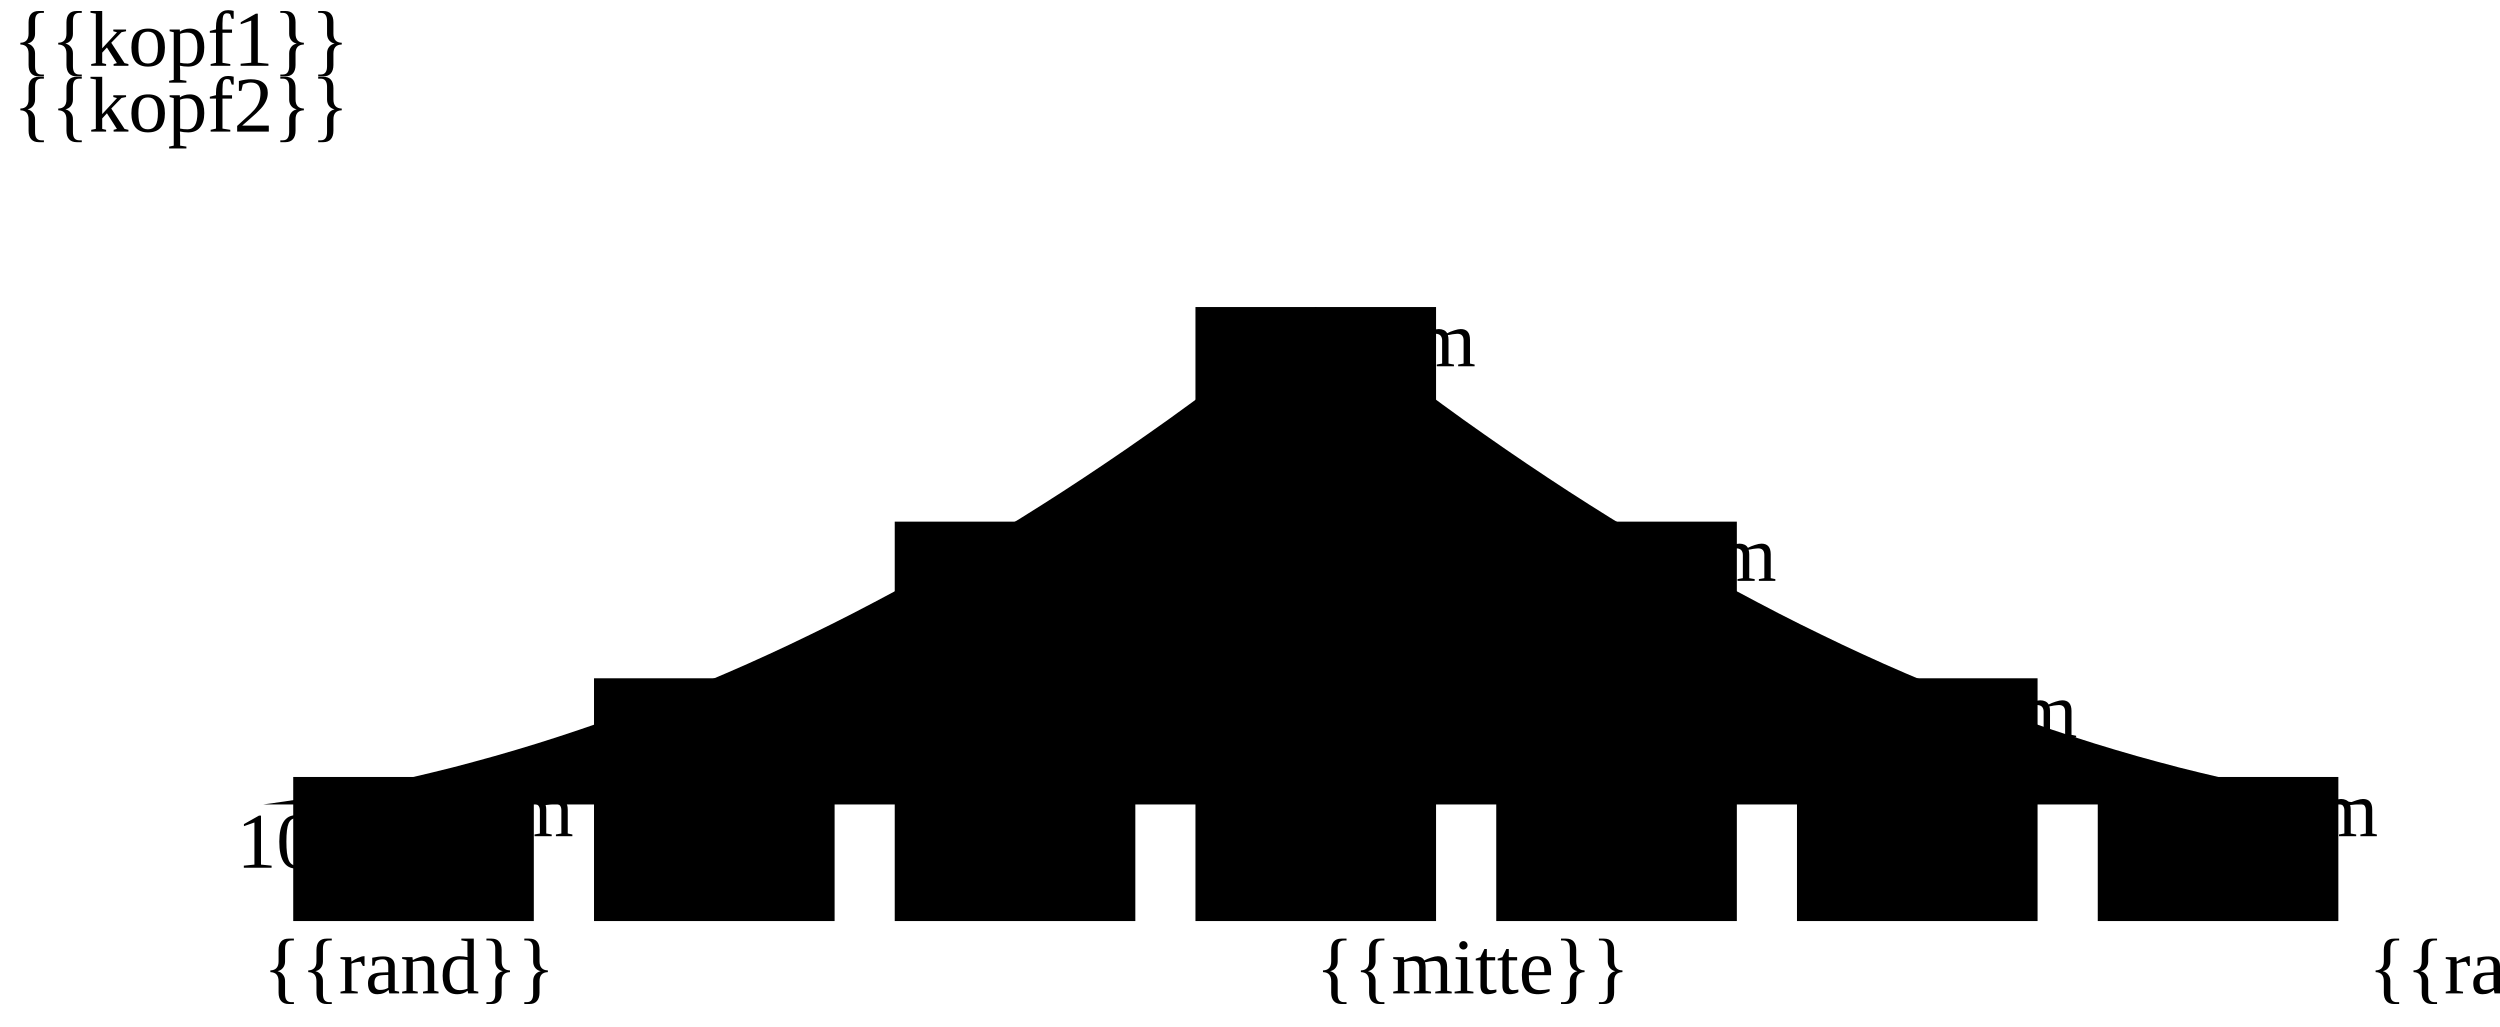
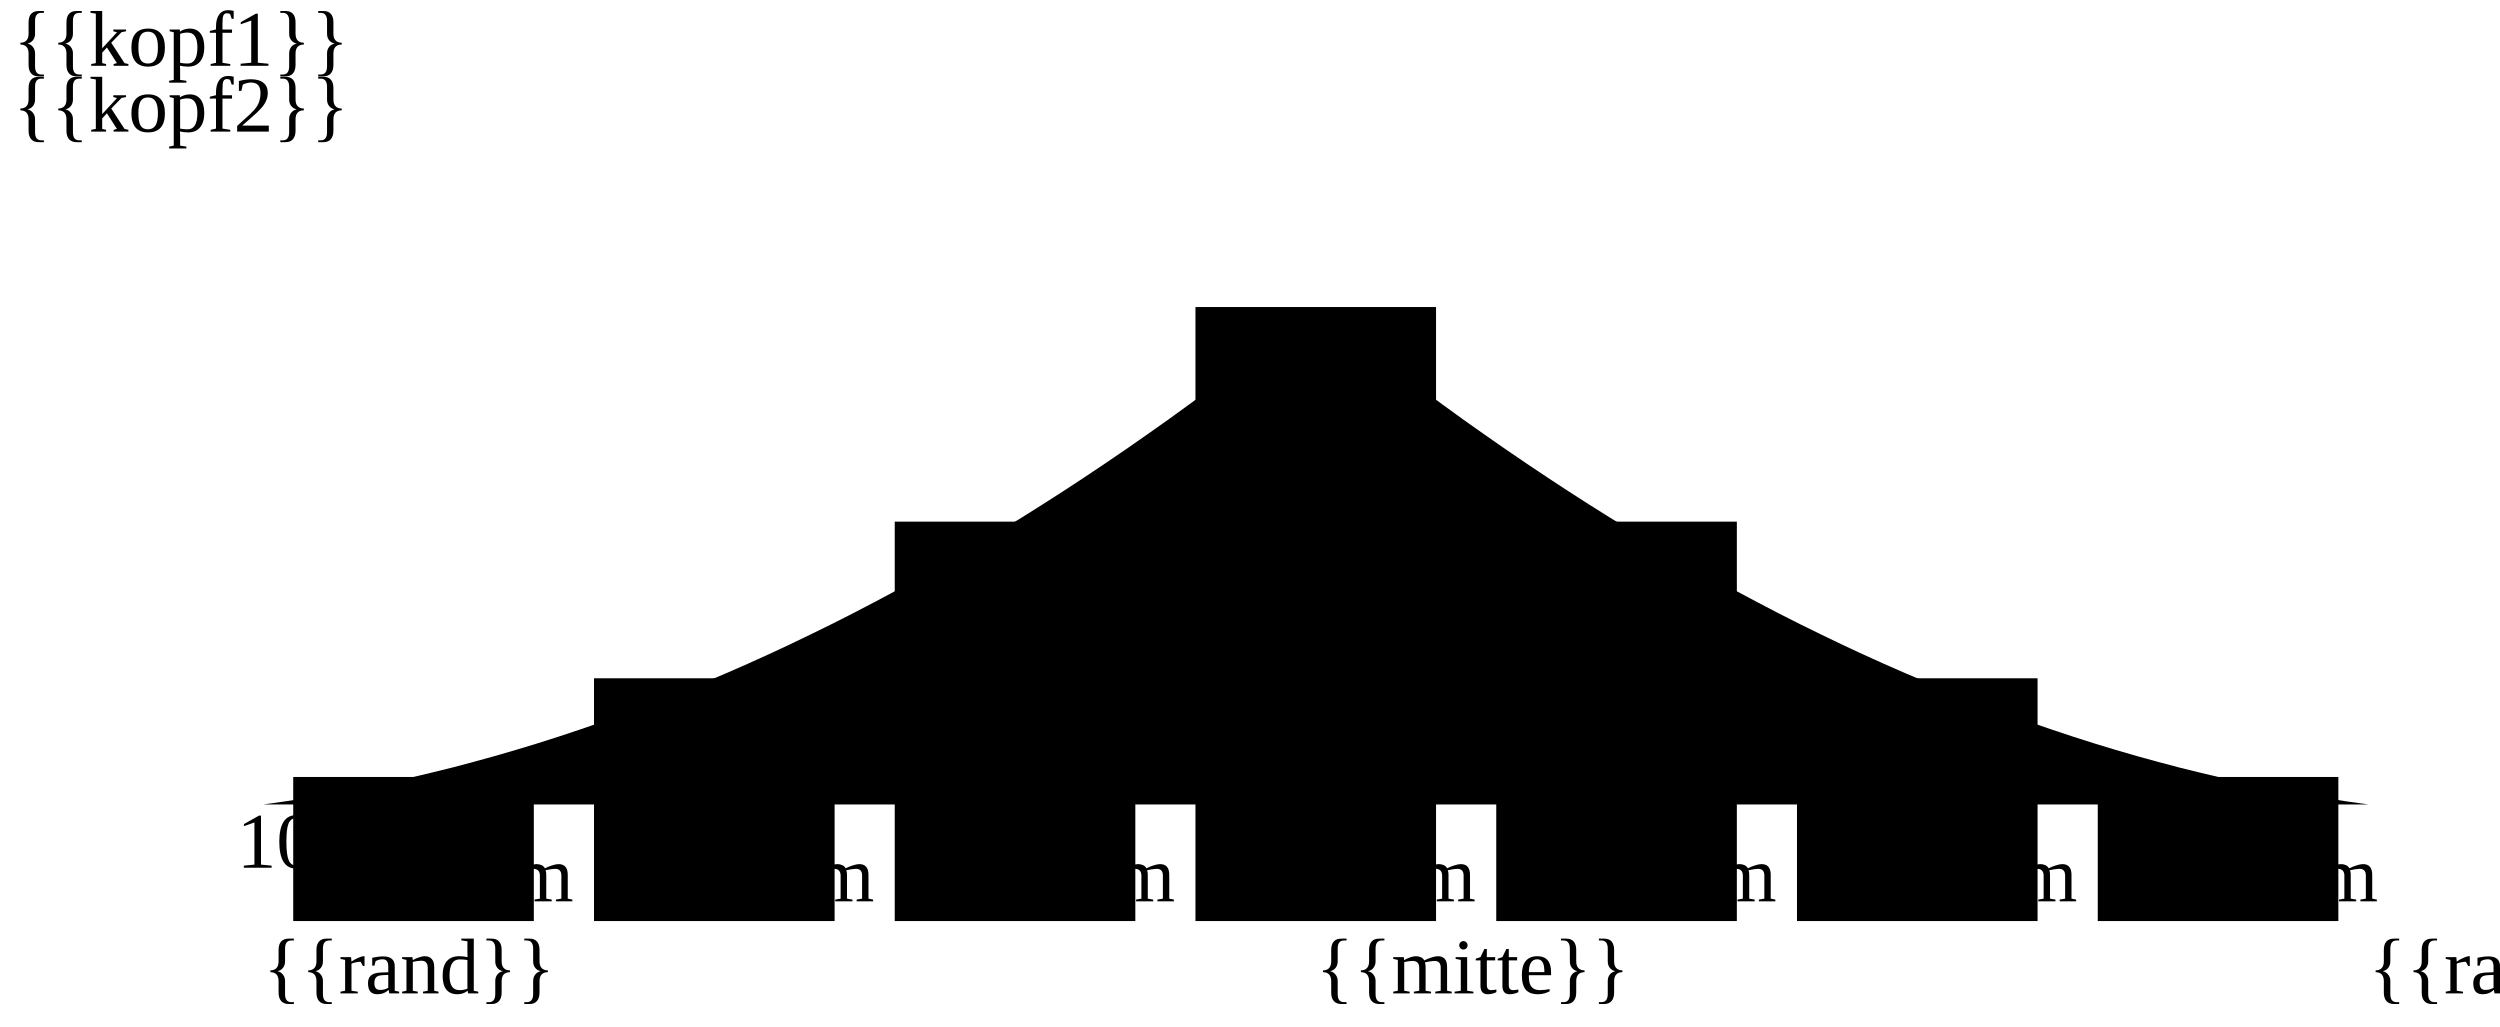
<svg xmlns="http://www.w3.org/2000/svg" viewBox="0 0 380 156">
  <rect class="fa" x="44.57" y="118.1" width="36.57" height="21.9" />
-   <text x="62.86" y="127.1" class="k m">20 m</text>
+   <text x="62.86" y="137" class="k m">20 m</text>
  <rect class="fa" x="90.29" y="103.1" width="36.57" height="36.9" />
-   <text x="108.57" y="112.1" class="k m">33 m</text>
+   <text x="108.57" y="137" class="k m">33 m</text>
  <rect class="fa" x="136" y="79.29" width="36.57" height="60.71" />
-   <text x="154.29" y="88.29" class="k m">55 m</text>
+   <text x="154.29" y="137" class="k m">55 m</text>
  <rect class="fa" x="181.71" y="46.67" width="36.57" height="93.33" />
-   <text x="200" y="55.67" class="k m">84 m</text>
+   <text x="200" y="137" class="k m">84 m</text>
  <rect class="fa" x="227.43" y="79.29" width="36.57" height="60.71" />
-   <text x="245.71" y="88.29" class="k m">55 m</text>
+   <text x="245.71" y="137" class="k m">55 m</text>
  <rect class="fa" x="273.14" y="103.1" width="36.57" height="36.9" />
-   <text x="291.43" y="112.1" class="k m">33 m</text>
+   <text x="291.43" y="137" class="k m">33 m</text>
  <rect class="fa" x="318.86" y="118.1" width="36.57" height="21.9" />
-   <text x="337.14" y="127.1" class="k m">20 m</text>
+   <text x="337.14" y="137" class="k m">20 m</text>
  <path class="l gs" d="M40,122.28 L43.2,121.83 L46.4,121.33 L49.6,120.79 L52.8,120.21 L56,119.58 L59.2,118.91 L62.4,118.2 L65.6,117.44 L68.8,116.65 L72,115.8 L75.2,114.92 L78.4,113.99 L81.6,113.02 L84.8,112 L88,110.94 L91.2,109.84 L94.4,108.69 L97.6,107.51 L100.8,106.27 L104,105 L107.2,103.68 L110.4,102.32 L113.6,100.92 L116.8,99.47 L120,97.98 L123.2,96.44 L126.4,94.87 L129.6,93.25 L132.8,91.58 L136,89.88 L139.2,88.13 L142.4,86.33 L145.6,84.5 L148.8,82.62 L152,80.69 L155.2,78.73 L158.4,76.72 L161.6,74.67 L164.8,72.57 L168,70.43 L171.2,68.25 L174.4,66.02 L177.6,63.76 L180.8,61.44 L184,59.09 L187.2,56.69 L190.4,54.25 L193.6,51.77 L196.8,49.24 L200,46.67 L203.2,49.24 L206.4,51.77 L209.6,54.25 L212.8,56.69 L216,59.09 L219.2,61.44 L222.4,63.76 L225.6,66.02 L228.8,68.25 L232,70.43 L235.2,72.57 L238.4,74.67 L241.6,76.72 L244.8,78.73 L248,80.69 L251.2,82.62 L254.4,84.5 L257.6,86.33 L260.8,88.13 L264,89.88 L267.2,91.58 L270.4,93.25 L273.6,94.87 L276.8,96.44 L280,97.98 L283.2,99.47 L286.4,100.92 L289.6,102.32 L292.8,103.68 L296,105 L299.2,106.27 L302.4,107.51 L305.6,108.69 L308.8,109.84 L312,110.94 L315.2,112 L318.4,113.02 L321.6,113.99 L324.8,114.92 L328,115.8 L331.2,116.65 L334.4,117.44 L337.6,118.2 L340.8,118.91 L344,119.58 L347.2,120.21 L350.4,120.79 L353.6,121.33 L356.8,121.83 L360,122.28" />
  <path class="l" d="M40,140 L360,140" />
  <path class="lg" d="M40,128.89 L360,128.89" />
  <text x="36" y="131.89" class="k e">10 m</text>
  <text x="40" y="151" class="k m">{{rand}}</text>
  <text x="200" y="151" class="k m">{{mitte}}</text>
  <text x="360" y="151" class="k m">{{rand}}</text>
  <text x="2" y="10" class="k h">{{kopf1}}</text>
  <text x="2" y="20" class="k h">{{kopf2}}</text>
</svg>
